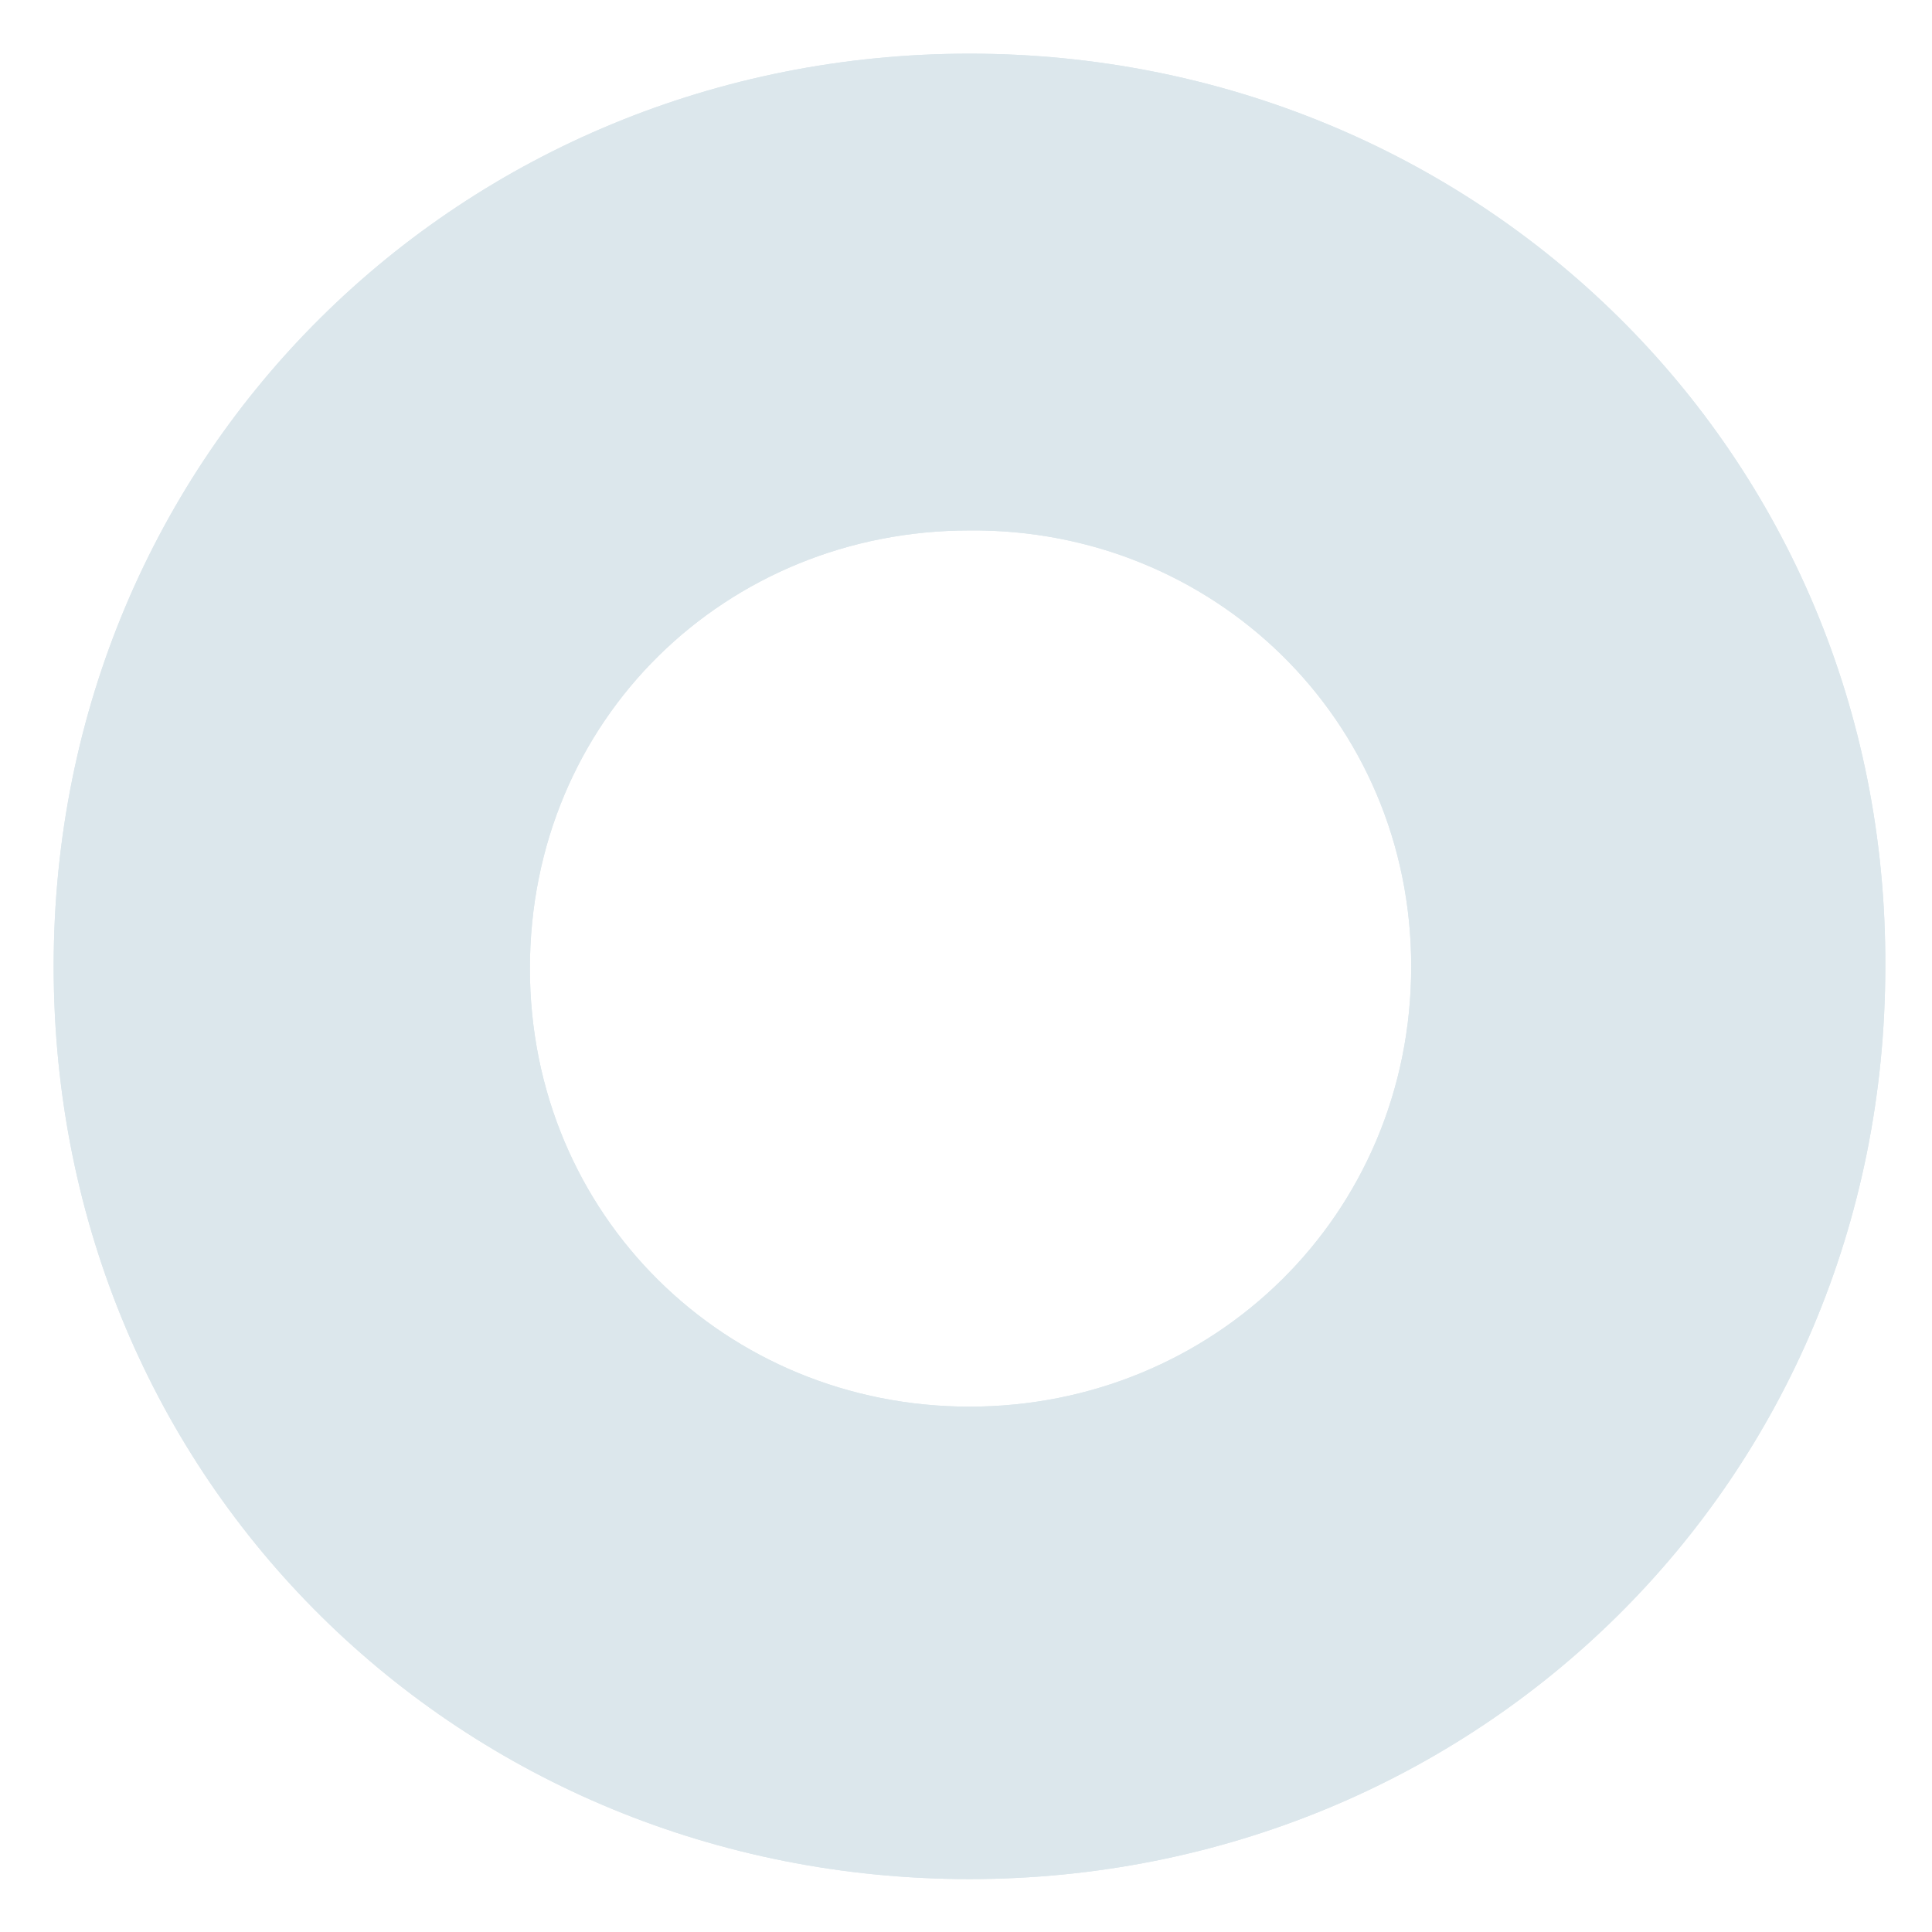
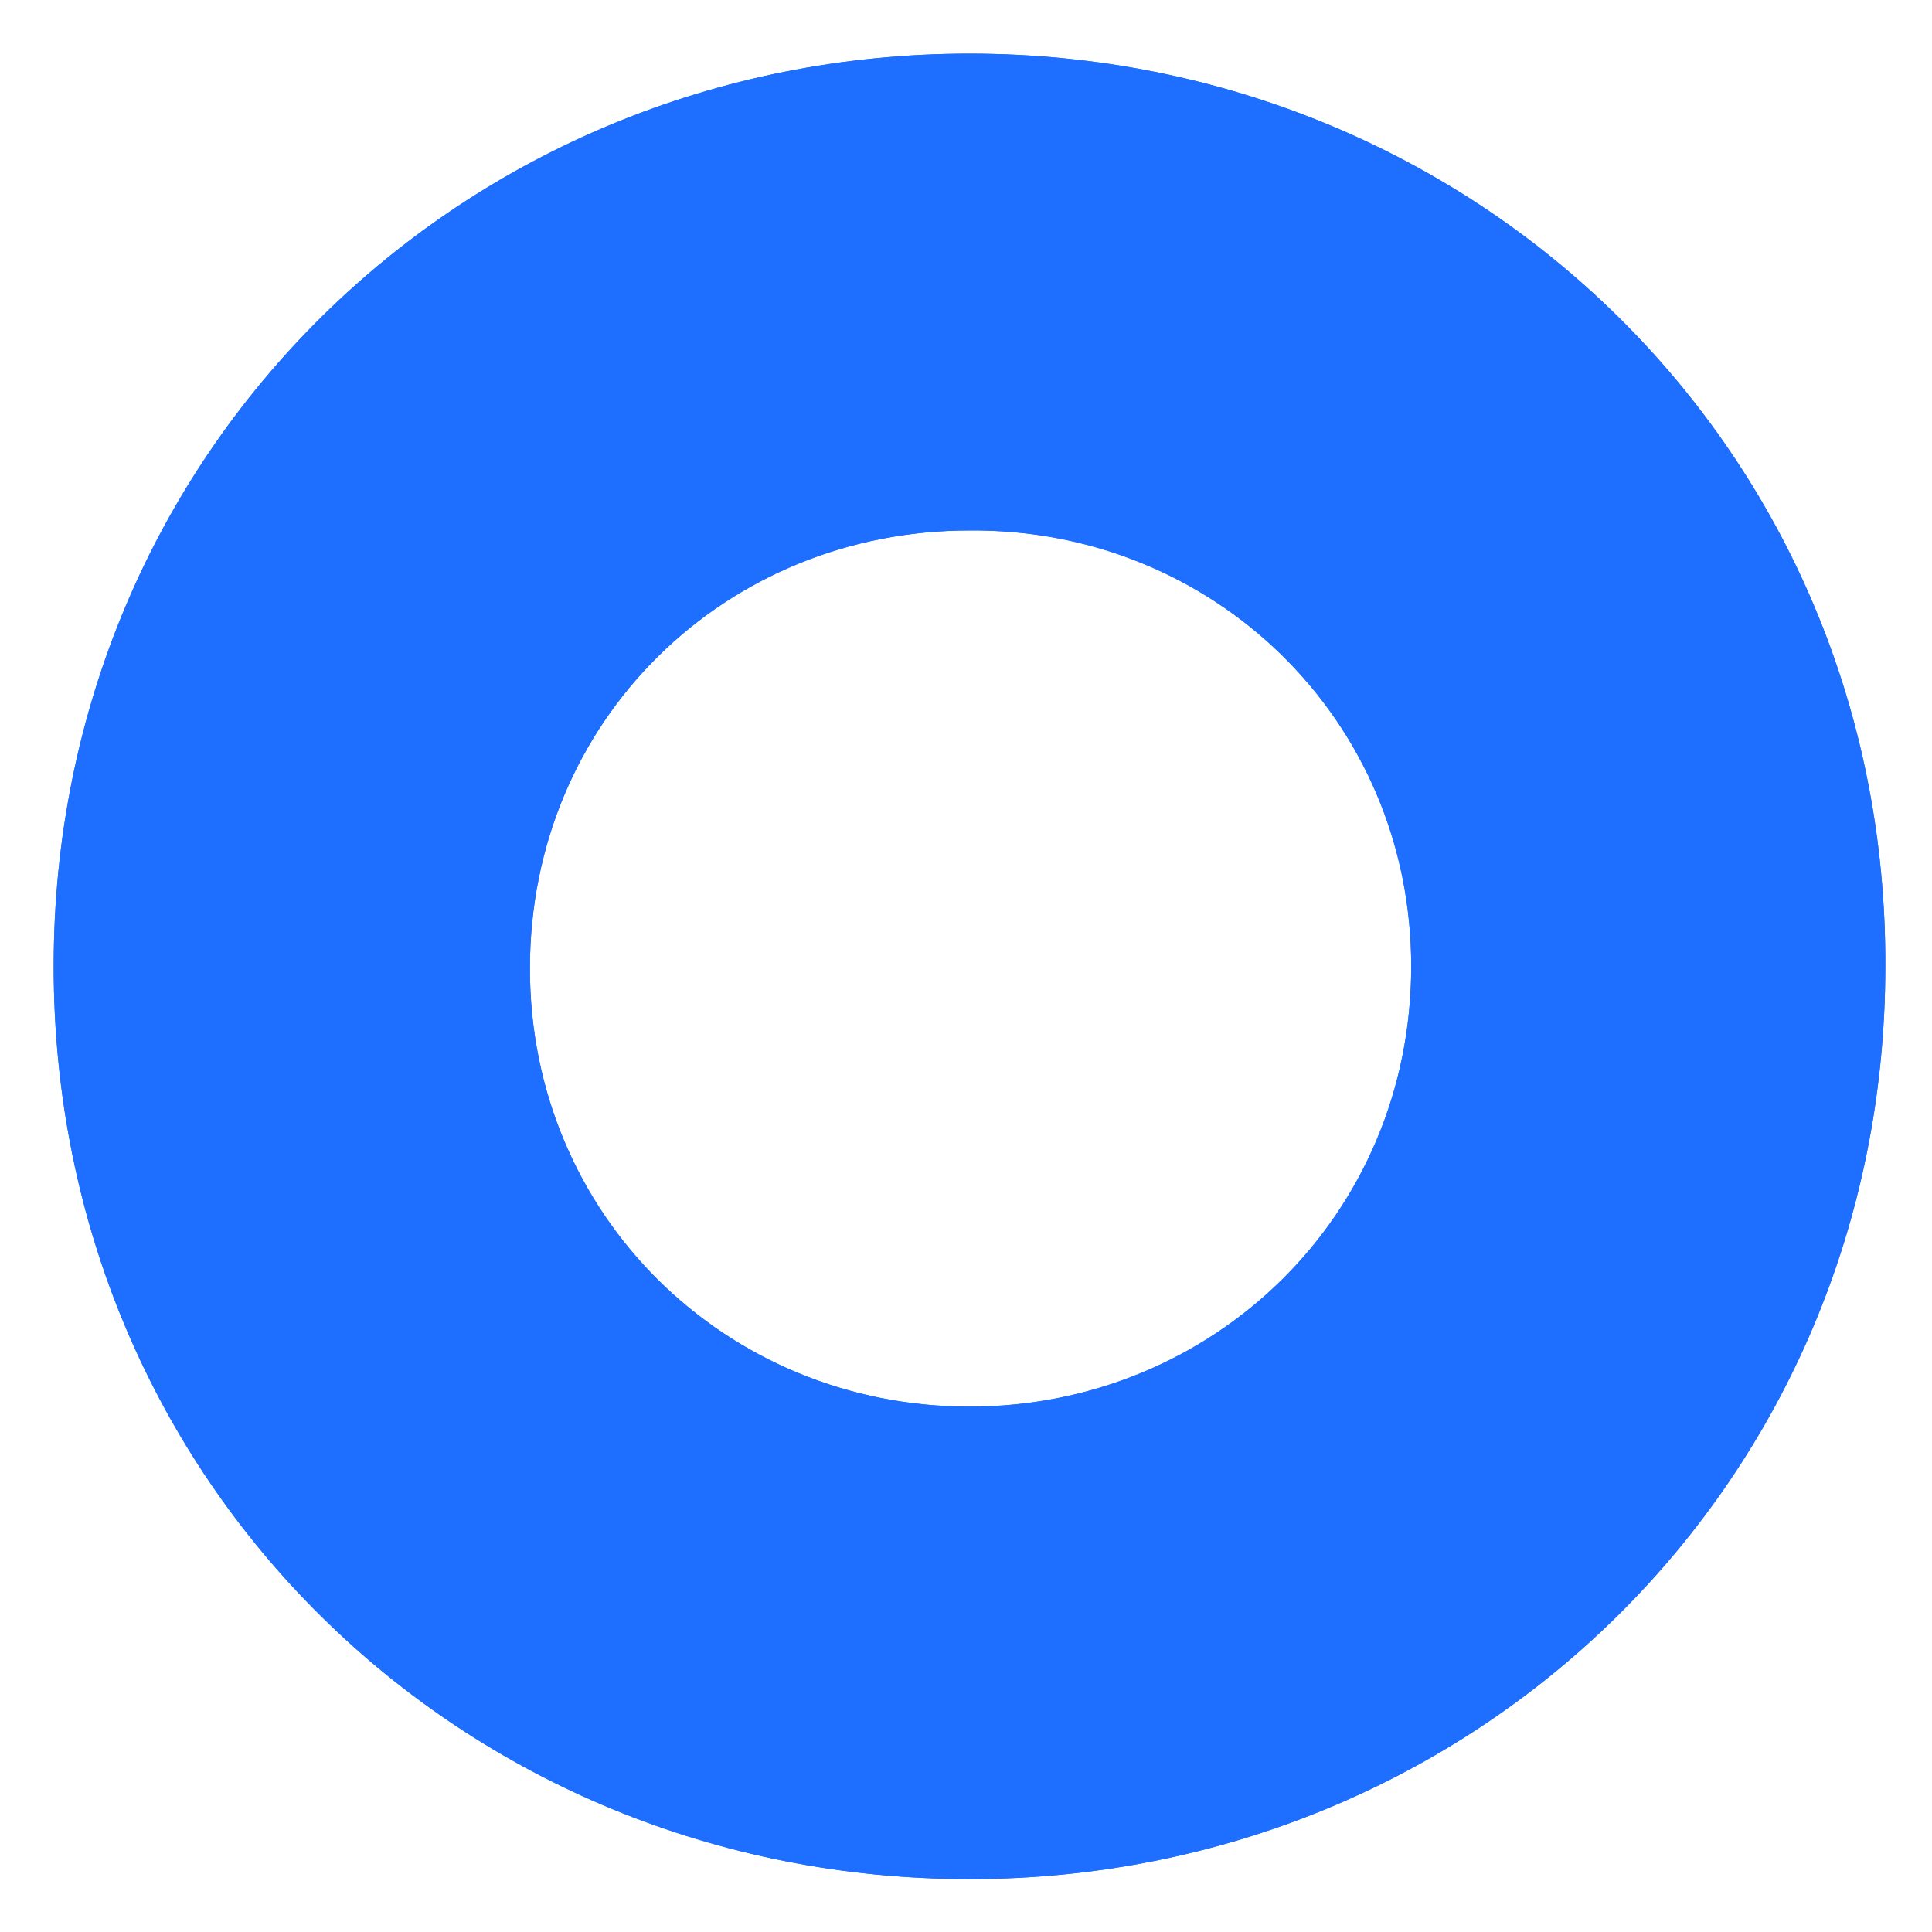
<svg xmlns="http://www.w3.org/2000/svg" width="36" height="36" viewBox="0 0 36 36" fill="none">
-   <path d="M17.065 0C7.629 0 0 7.403 0 17.007C0 26.651 7.629 34.014 17.065 34.014C26.501 34.014 34.13 26.611 34.13 17.007C34.17 7.403 26.501 0 17.065 0ZM17.065 25.211C12.528 25.211 8.874 21.649 8.874 17.047C8.874 12.405 12.528 8.884 17.065 8.884C21.602 8.844 25.296 12.405 25.296 17.007C25.296 21.649 21.602 25.211 17.065 25.211Z" fill="#DCE7EC" transform="translate(1 1)" />
-   <path d="M17.065 0C7.629 0 0 7.403 0 17.007C0 26.651 7.629 34.014 17.065 34.014C26.501 34.014 34.13 26.611 34.13 17.007C34.17 7.403 26.501 0 17.065 0ZM17.065 25.211C12.528 25.211 8.874 21.649 8.874 17.047C8.874 12.405 12.528 8.884 17.065 8.884C21.602 8.844 25.296 12.405 25.296 17.007C25.296 21.649 21.602 25.211 17.065 25.211Z" fill="#DCE7EC" transform="translate(1 1)" />
+   <path d="M17.065 0C7.629 0 0 7.403 0 17.007C0 26.651 7.629 34.014 17.065 34.014C26.501 34.014 34.13 26.611 34.13 17.007C34.17 7.403 26.501 0 17.065 0ZM17.065 25.211C12.528 25.211 8.874 21.649 8.874 17.047C8.874 12.405 12.528 8.884 17.065 8.884C21.602 8.844 25.296 12.405 25.296 17.007C25.296 21.649 21.602 25.211 17.065 25.211Z" fill="#1e6eff" transform="translate(1 1)" />
+   <path d="M17.065 0C7.629 0 0 7.403 0 17.007C0 26.651 7.629 34.014 17.065 34.014C26.501 34.014 34.13 26.611 34.13 17.007C34.17 7.403 26.501 0 17.065 0ZM17.065 25.211C12.528 25.211 8.874 21.649 8.874 17.047C8.874 12.405 12.528 8.884 17.065 8.884C21.602 8.844 25.296 12.405 25.296 17.007C25.296 21.649 21.602 25.211 17.065 25.211Z" fill="#1e6eff" transform="translate(1 1)" />
</svg>
